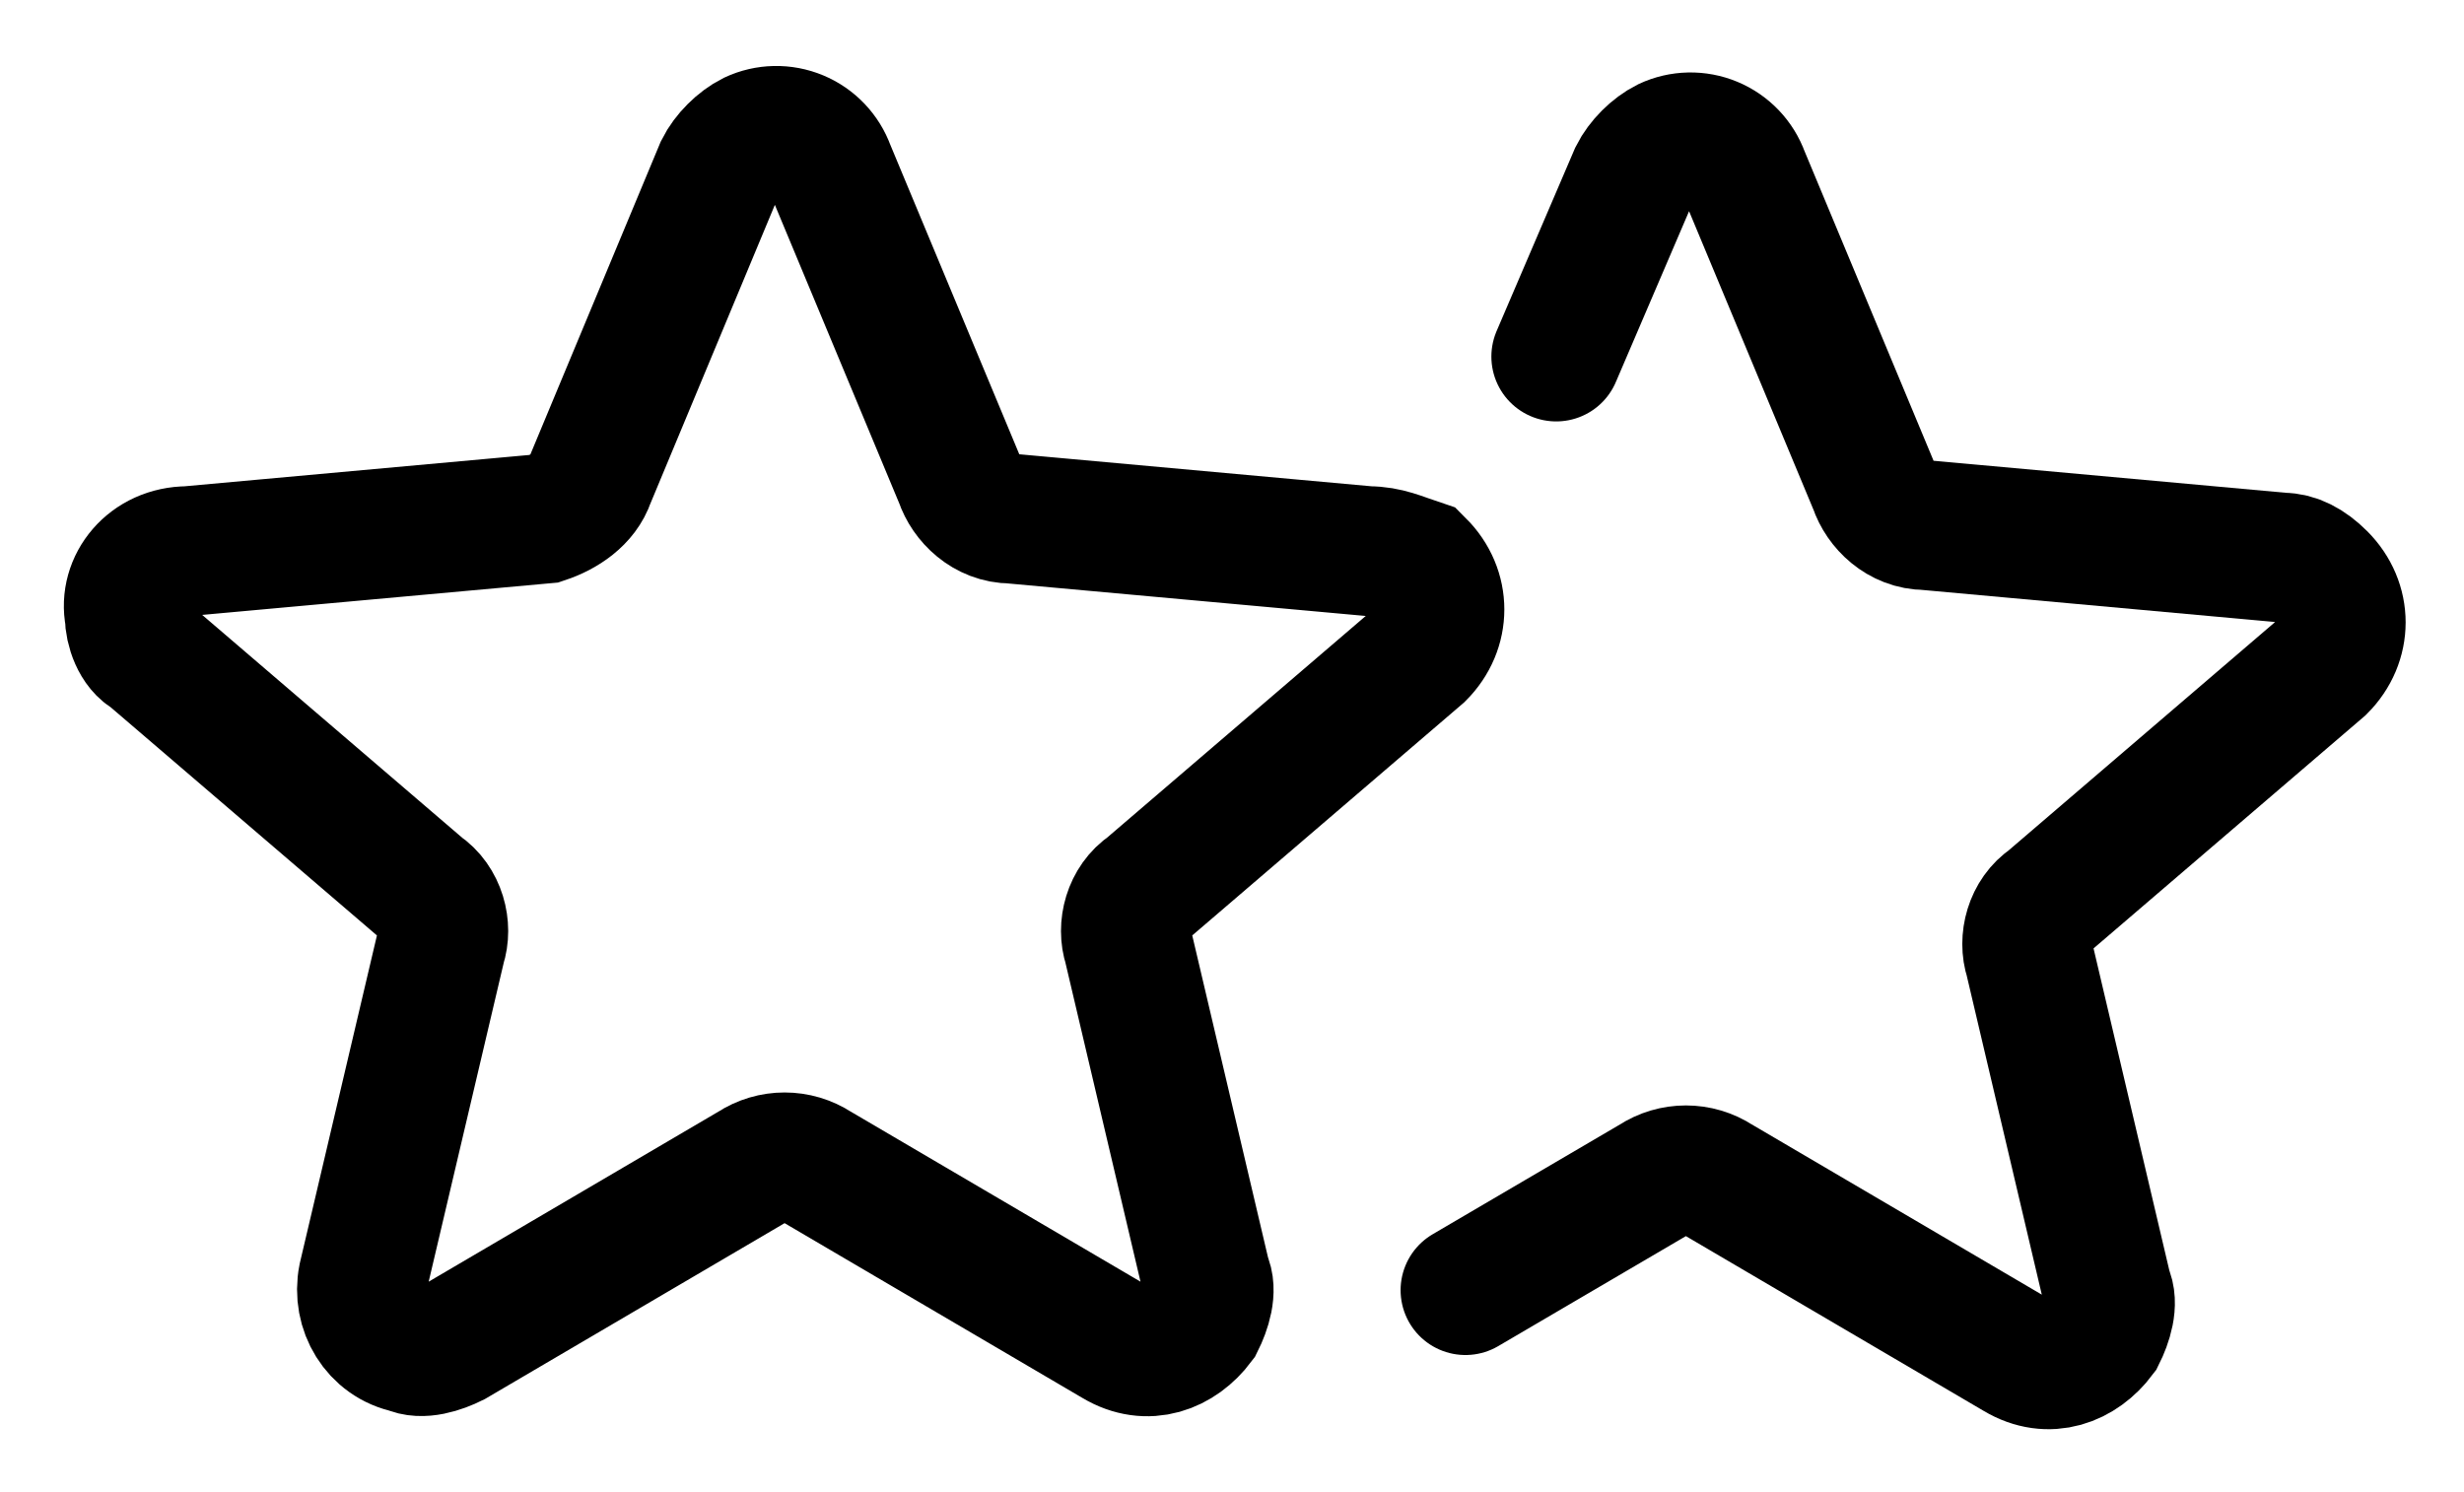
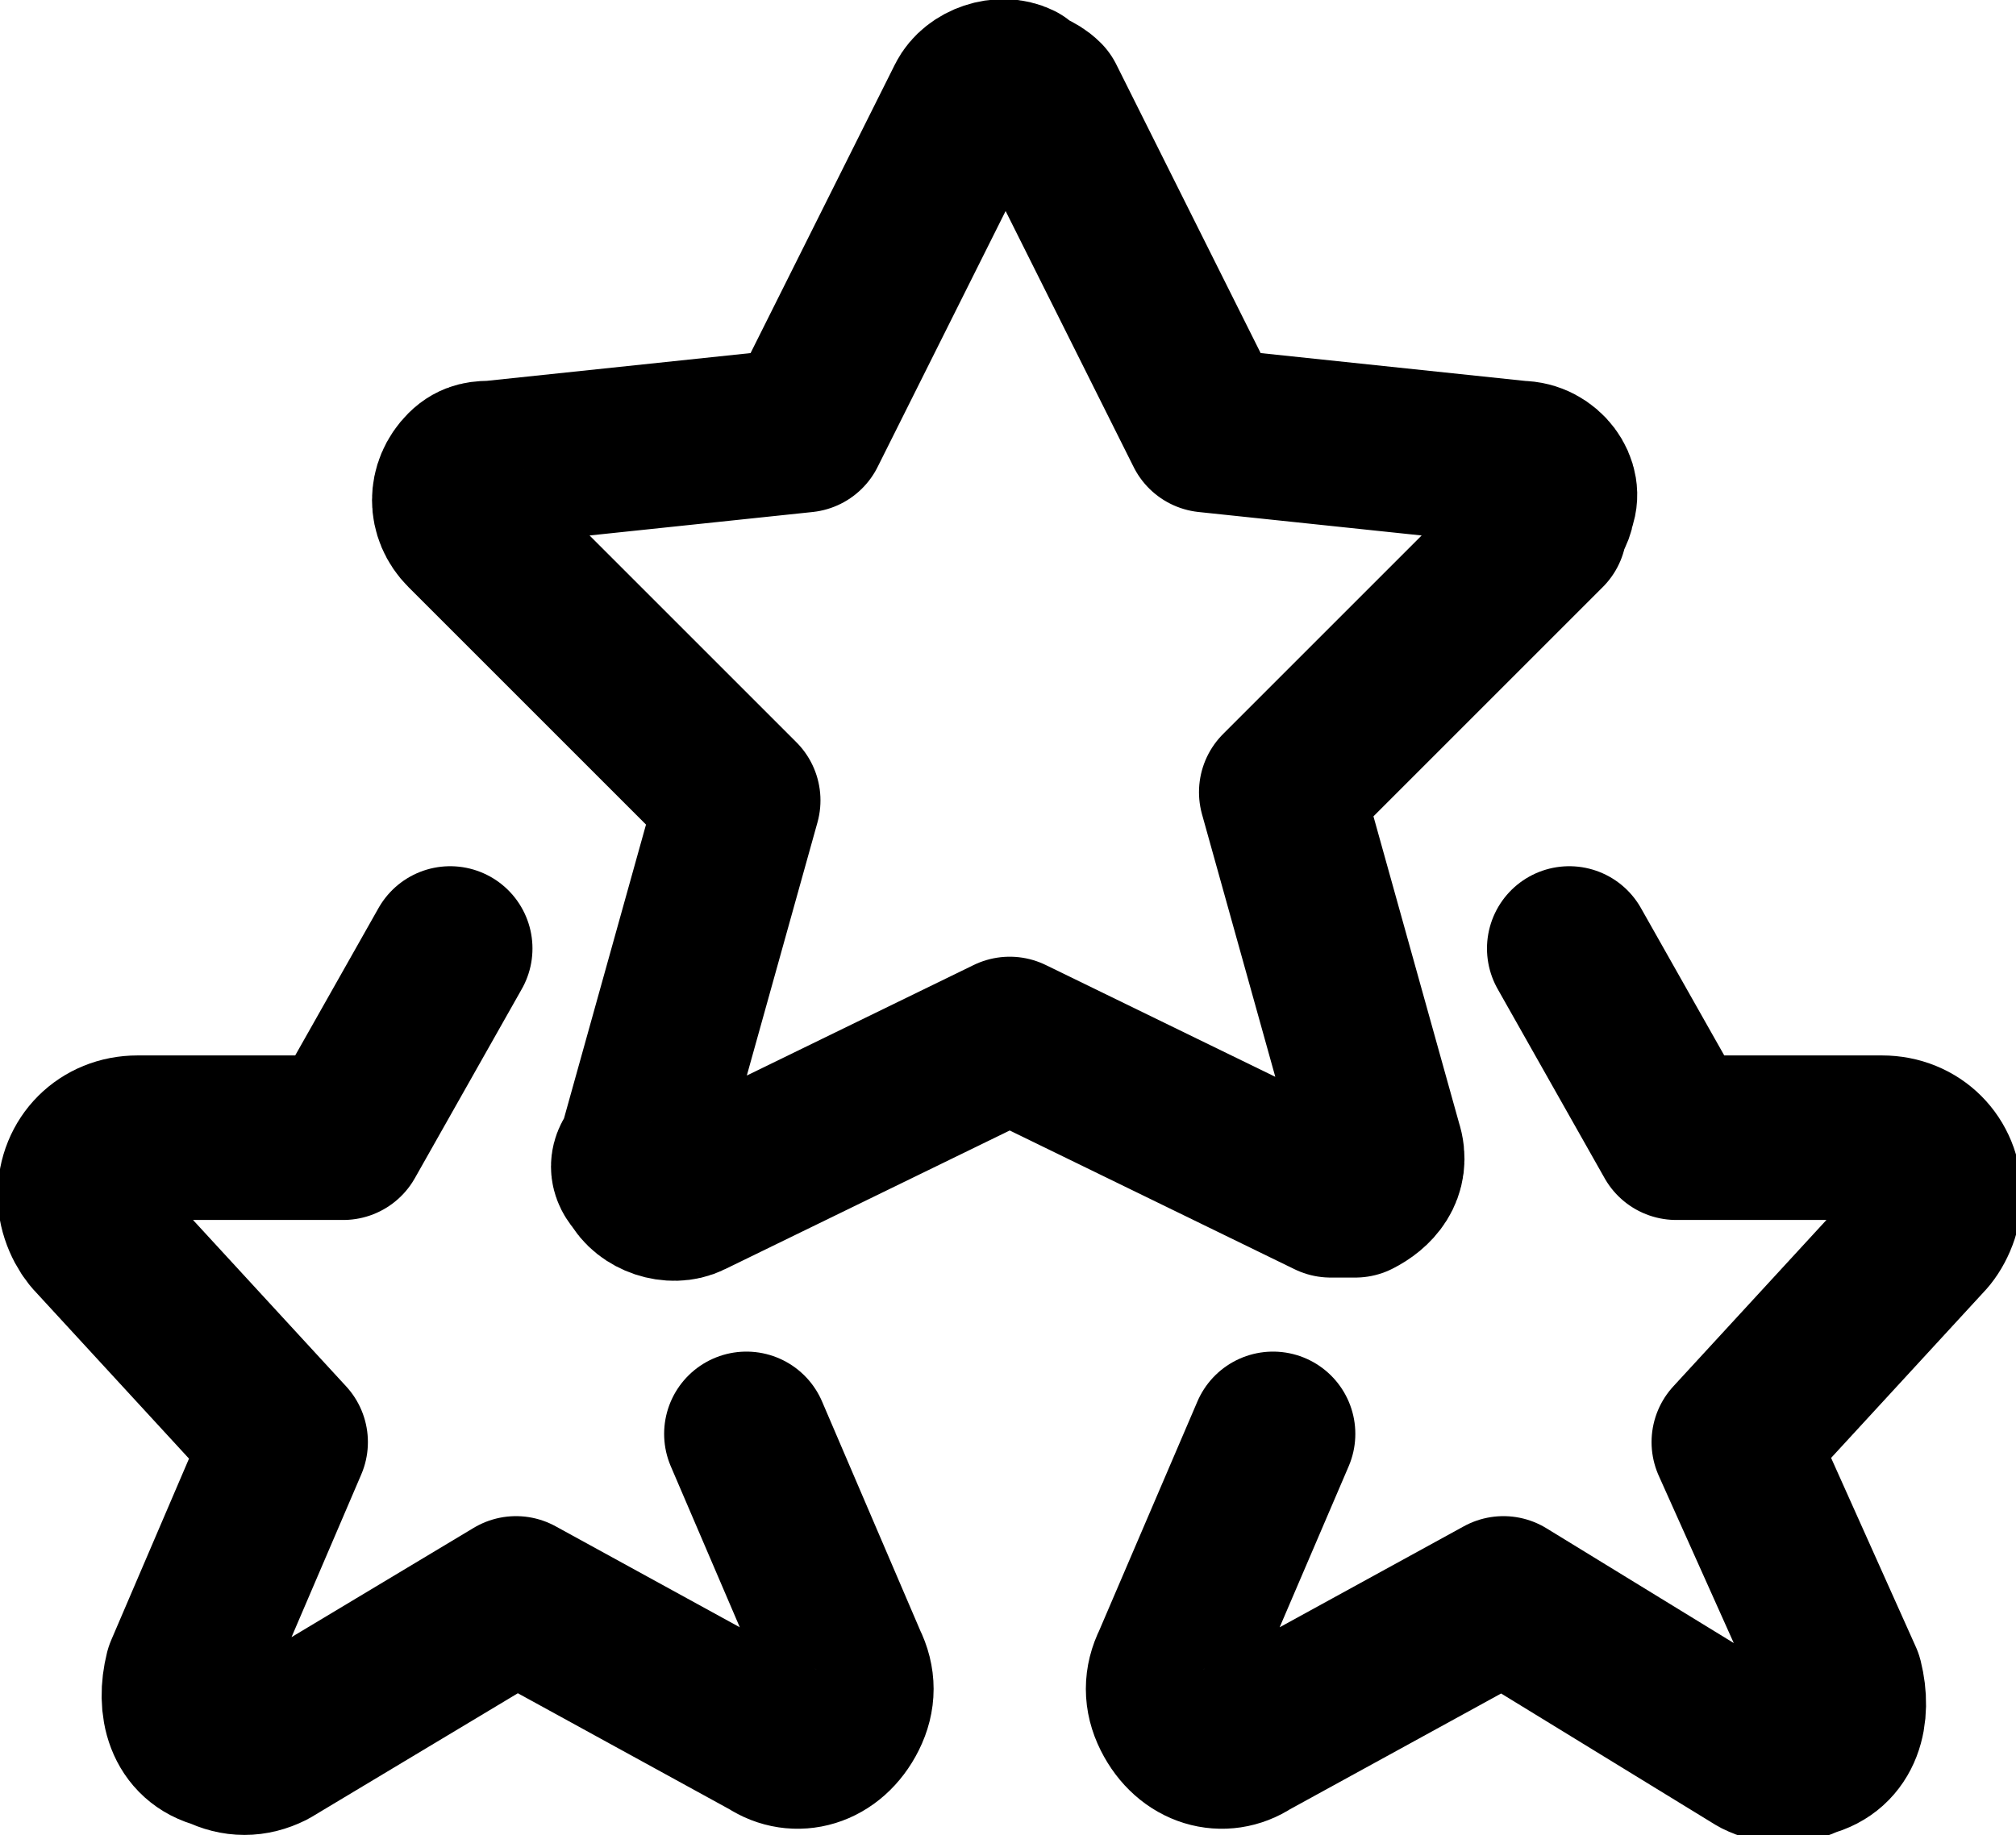
- <svg xmlns="http://www.w3.org/2000/svg" xmlns:xlink="http://www.w3.org/1999/xlink" viewBox="0 0 38 23">
-   <defs>
-     <path id="stars_svg__a" d="M0 0h38v23H0z" />
-   </defs>
-   <clipPath id="stars_svg__b">
-     <use xlink:href="#stars_svg__a" />
-   </clipPath>
-   <g clip-path="url(#stars_svg__b)" fill="none" stroke="currentColor" stroke-width="2">
-     <path d="M21.1 8.5L15.6 8c-.4 0-.7-.3-.8-.6l-2-4.8a.88.88 0 00-1.2-.5c-.2.1-.4.3-.5.5l-2 4.8c-.1.3-.4.5-.7.6l-5.5.5c-.6 0-1 .5-.9 1 0 .2.1.5.3.6l4.2 3.6c.3.2.4.6.3.9l-1.2 5.1c-.1.5.2 1 .7 1.1.2.1.5 0 .7-.1l4.6-2.7a.91.91 0 011 0l4.6 2.7c.5.3 1 .1 1.3-.3.1-.2.2-.5.1-.7l-1.2-5.1c-.1-.3 0-.7.3-.9l4.2-3.6c.4-.4.4-1 0-1.4-.3-.1-.5-.2-.8-.2z" />
-     <path d="M22.6 19.9l2.9-1.7a.91.91 0 011 0l4.6 2.7c.5.3 1 .1 1.3-.3.1-.2.2-.5.1-.7l-1.2-5.1c-.1-.3 0-.7.3-.9l4.2-3.6c.4-.4.4-1 0-1.4-.2-.2-.4-.3-.6-.3l-5.5-.5c-.4 0-.7-.3-.8-.6l-2-4.8a.88.88 0 00-1.2-.5c-.2.1-.4.3-.5.5L24 5.5" stroke-linecap="round" />
+ <svg xmlns="http://www.w3.org/2000/svg" version="1.1" id="Слой_1" x="0" y="0" viewBox="0 0 24.5 22.3" xml:space="preserve">
+   <style>.stars-st0{fill:none;stroke:currentColor;stroke-width:2;stroke-linecap:round;stroke-linejoin:round}</style>
+   <g id="rating-star-winner" transform="translate(.271 -.871)">
+     <path id="Контур_494" class="stars-st0" d="M18.8 12.4l1.3 2.3h2.5c.4 0 .7.3.7.7 0 .2-.1.4-.2.5l-2.3 2.5 1.3 2.9c.1.4 0 .8-.4.9-.2.1-.4.1-.6 0L18 20.3 14.9 22c-.3.2-.7.1-.9-.3-.1-.2-.1-.4 0-.6l1.2-2.8" />
+     <path id="Контур_495" class="stars-st0" d="M5.2 12.4l-1.3 2.3H1.4c-.4 0-.7.3-.7.7 0 .2.1.4.2.5l2.3 2.5L2 21.2c-.1.4 0 .8.4.9.2.1.4.1.6 0l3-1.8L9.1 22c.3.2.7.1.9-.3.1-.2.1-.4 0-.6l-1.2-2.8" />
+     <path id="Контур_496" class="stars-st0" d="M12.4 2.1l2 4 3.8.4c.3 0 .5.3.4.5 0 .1-.1.2-.1.3l-3.2 3.2 1.2 4.3c.1.3-.1.5-.3.6h-.3L12 13.5l-3.9 1.9c-.2.1-.5 0-.6-.2-.1-.1-.1-.2 0-.3l1.2-4.3-3.3-3.3c-.2-.2-.2-.5 0-.7.1-.1.2-.1.3-.1l3.8-.4 2-4c.1-.2.4-.3.6-.2.1.1.2.1.3.2z" />
  </g>
</svg>
